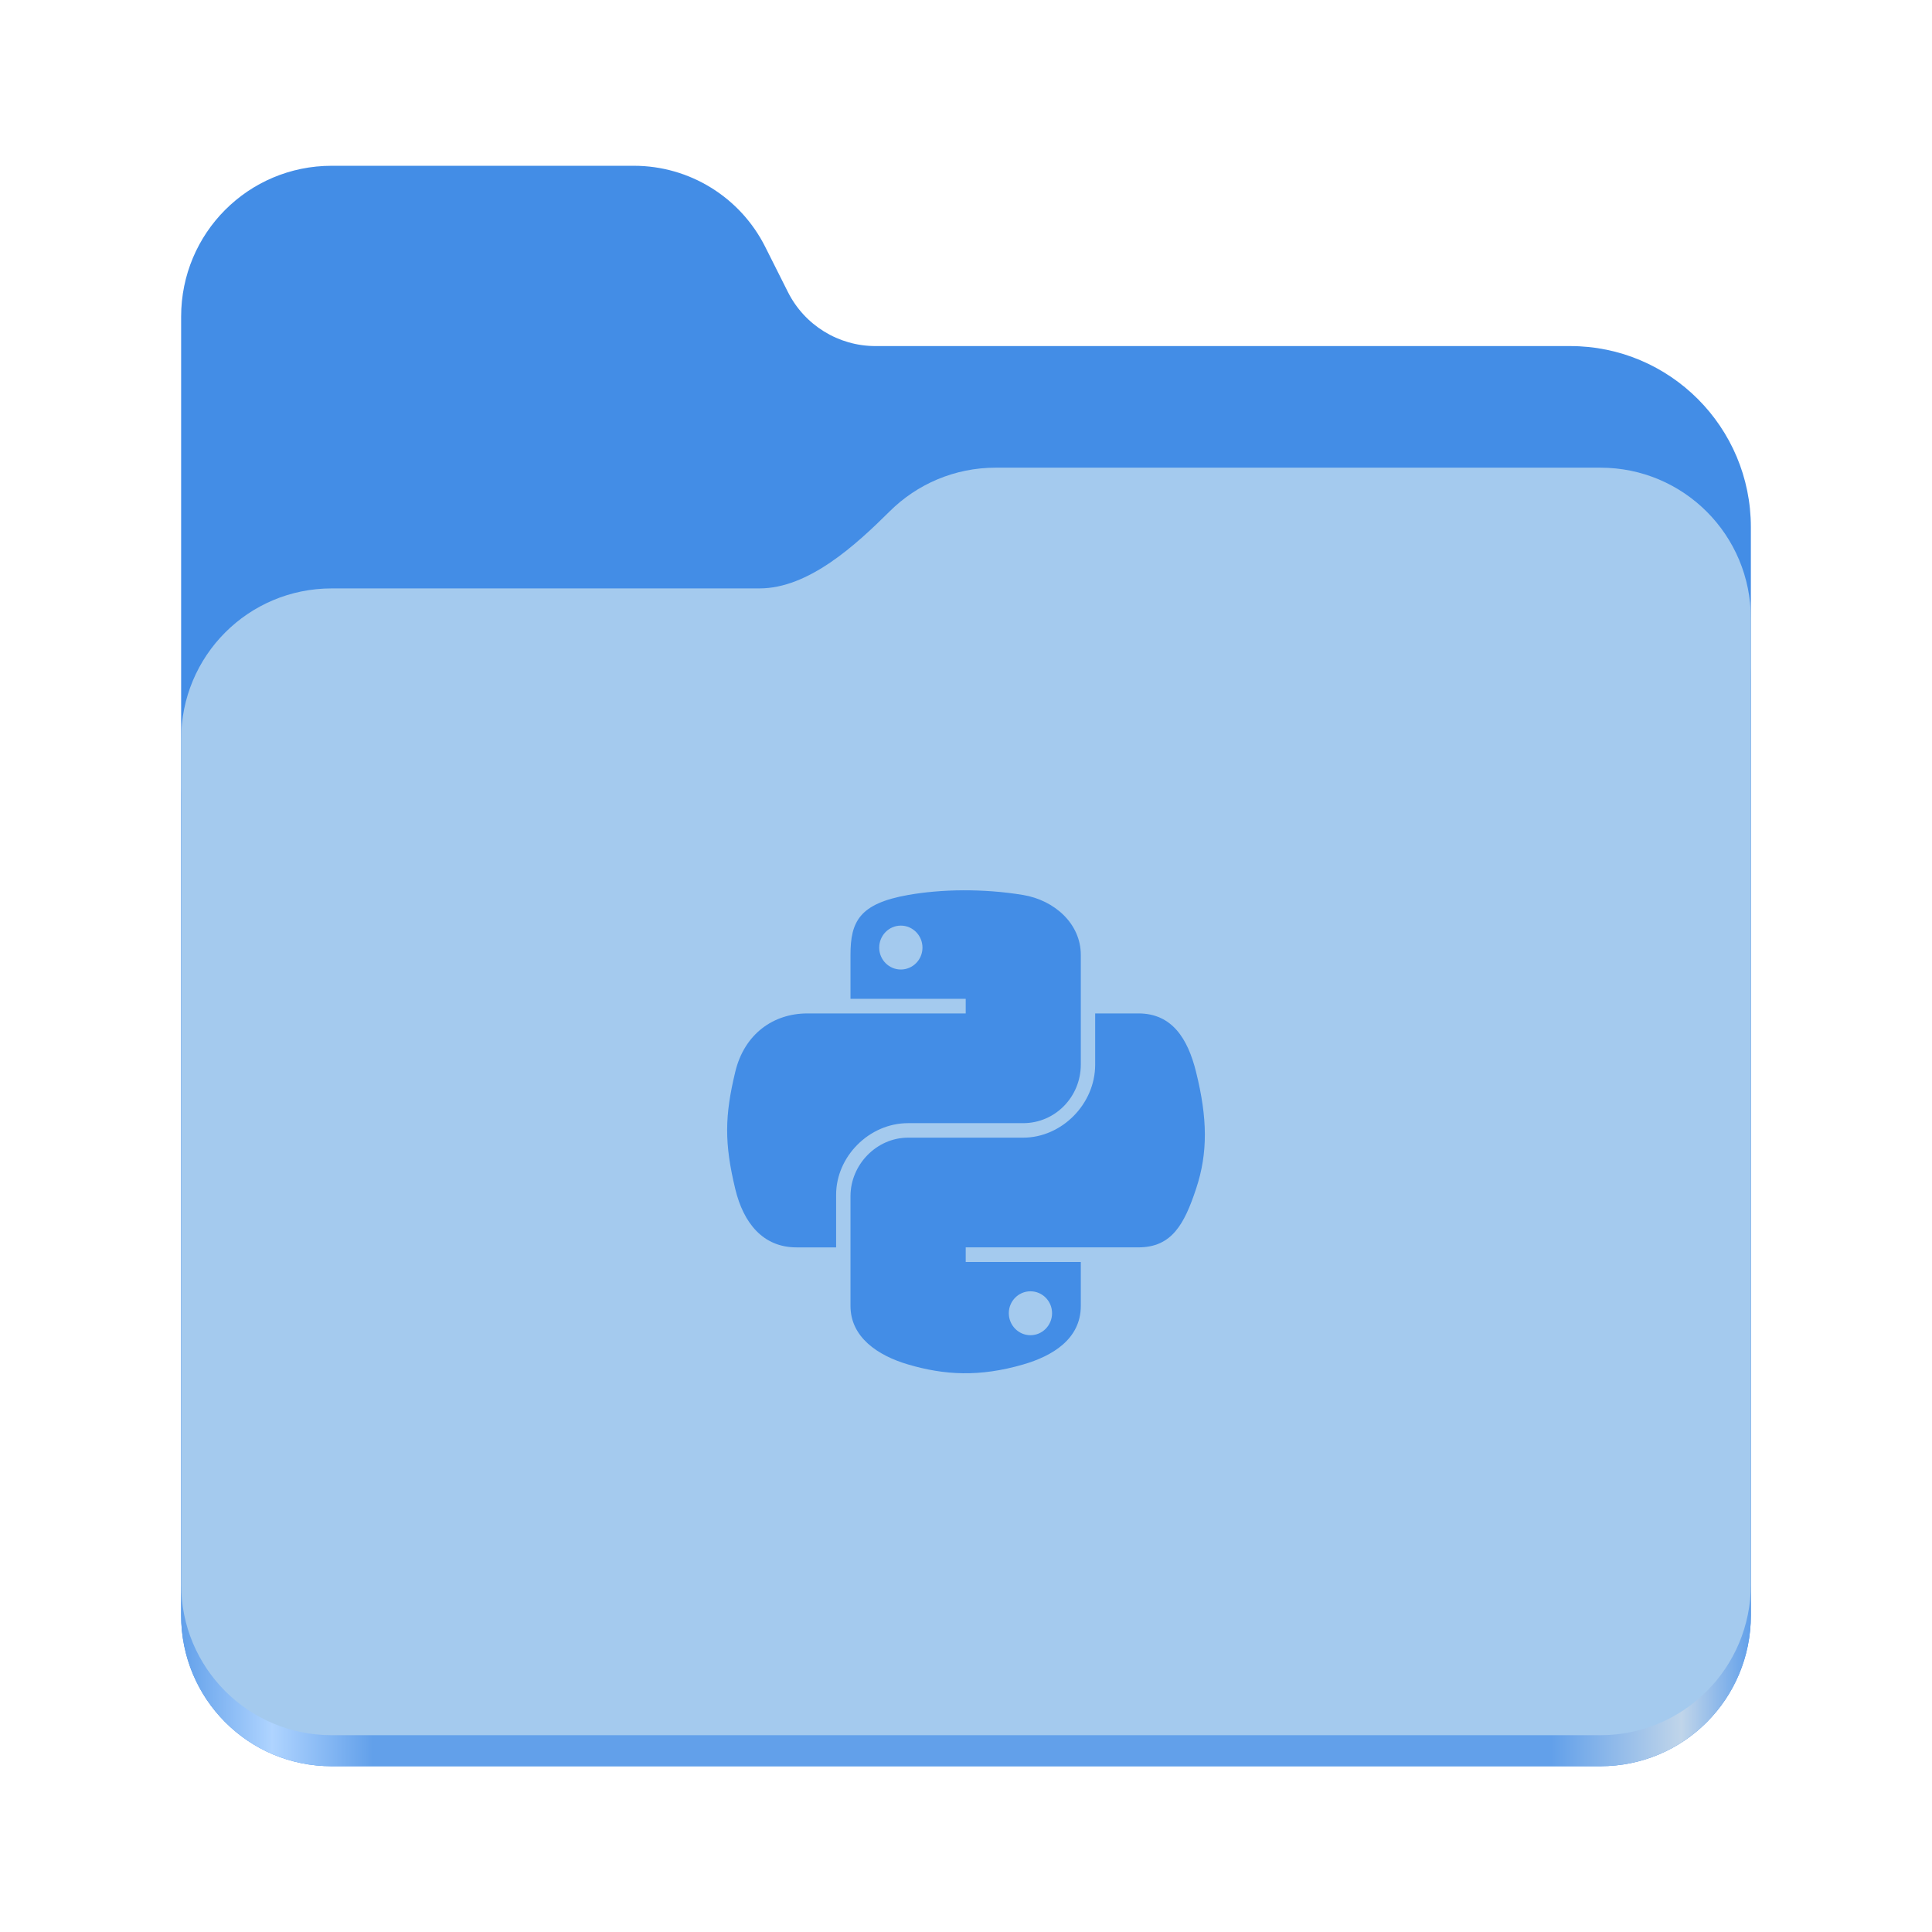
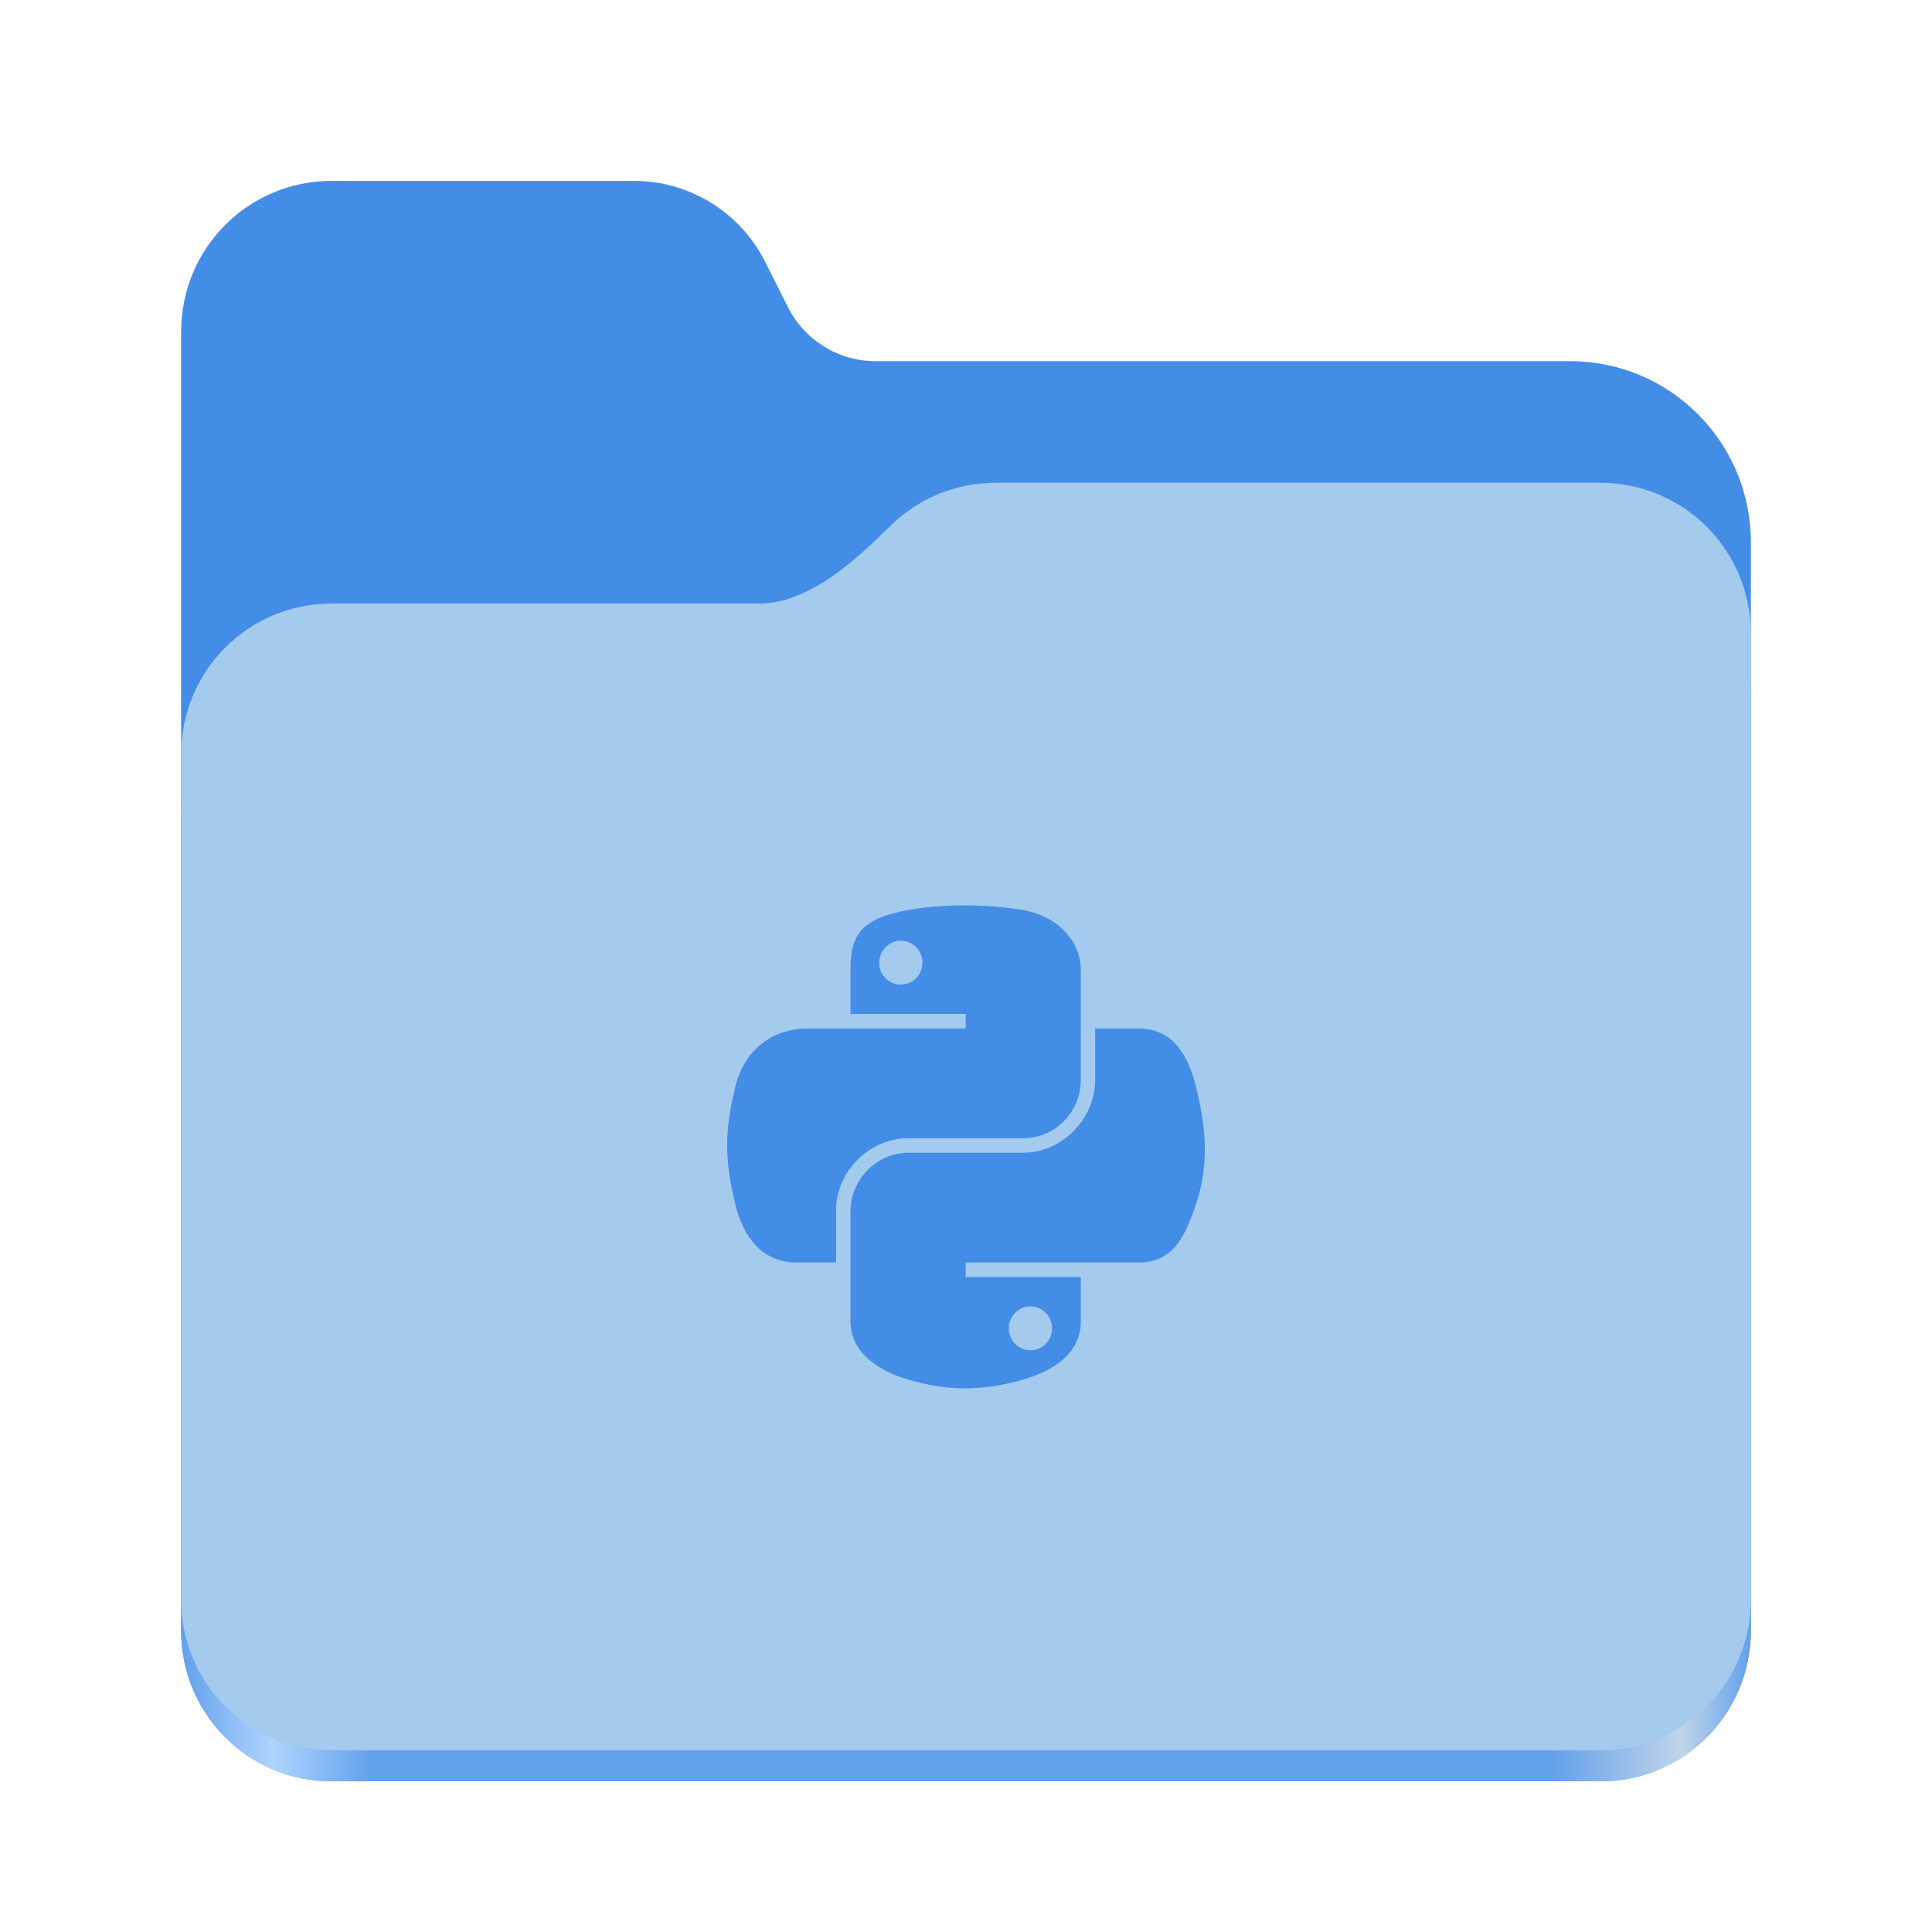
<svg xmlns="http://www.w3.org/2000/svg" xmlns:xlink="http://www.w3.org/1999/xlink" height="128" viewBox="0 0 128 128" width="128" version="1.1" id="svg5248">
  <defs id="defs5252">
    <linearGradient xlink:href="#linearGradient2023" id="linearGradient2025" x1="2689.252" y1="-1106.803" x2="2918.07" y2="-1106.803" gradientUnits="userSpaceOnUse" />
    <linearGradient id="linearGradient2023">
      <stop style="stop-color:#62a0ea;stop-opacity:1;" offset="0" id="stop2019" />
      <stop style="stop-color:#afd4ff;stop-opacity:1;" offset="0.058" id="stop2795" />
      <stop style="stop-color:#62a0ea;stop-opacity:1;" offset="0.122" id="stop2797" />
      <stop style="stop-color:#62a0ea;stop-opacity:1;" offset="0.873" id="stop2793" />
      <stop style="stop-color:#c0d5ea;stop-opacity:1;" offset="0.956" id="stop2791" />
      <stop style="stop-color:#62a0ea;stop-opacity:1;" offset="1" id="stop2021" />
    </linearGradient>
  </defs>
  <linearGradient id="a" gradientUnits="userSpaceOnUse" x1="12" x2="116" y1="64" y2="64">
    <stop offset="0" stop-color="#3d3846" id="stop5214" />
    <stop offset="0.05" stop-color="#77767b" id="stop5216" />
    <stop offset="0.1" stop-color="#5e5c64" id="stop5218" />
    <stop offset="0.9" stop-color="#504e56" id="stop5220" />
    <stop offset="0.95" stop-color="#77767b" id="stop5222" />
    <stop offset="1" stop-color="#3d3846" id="stop5224" />
  </linearGradient>
  <linearGradient id="b" gradientUnits="userSpaceOnUse" x1="12" x2="112.041" y1="60" y2="80.988">
    <stop offset="0" stop-color="#77767b" id="stop5227" />
    <stop offset="0.384" stop-color="#9a9996" id="stop5229" />
    <stop offset="0.721" stop-color="#77767b" id="stop5231" />
    <stop offset="1" stop-color="#68666f" id="stop5233" />
  </linearGradient>
-   <g id="g760" style="display:inline;stroke-width:1.264;enable-background:new" transform="matrix(0.4545101,0,0,0.4555215,-1210.292,615.1561)">
+   <g id="g760" style="display:inline;stroke-width:1.264;enable-background:new" transform="matrix(0.4545101,0,0,0.4555215,-1210.292,616.1566)">
    <path id="rect1135" style="fill:#438de6;fill-opacity:1;stroke-width:8.791;stroke-linecap:round;stop-color:#000000" d="m 2711.206,-1326.332 c -12.162,0 -21.954,9.791 -21.954,21.953 v 188.867 c 0,12.162 9.793,21.953 21.954,21.953 h 184.909 c 12.162,0 21.954,-9.791 21.954,-21.953 v -158.255 a 26.343,26.343 45 0 0 -26.343,-26.343 h -101.266 a 14.284,14.284 31.639 0 1 -12.758,-7.861 l -3.308,-6.57 a 21.426,21.426 31.639 0 0 -19.137,-11.791 z" />
    <path id="path1953" style="fill:url(#linearGradient2025);fill-opacity:1;stroke-width:8.791;stroke-linecap:round;stop-color:#000000" d="m 2808.014,-1273.645 c -6.043,0 -11.502,2.418 -15.465,6.343 -5.003,4.955 -11.848,11.22 -18.994,11.22 h -62.349 c -12.162,0 -21.954,9.791 -21.954,21.953 v 118.618 c 0,12.162 9.793,21.953 21.954,21.953 h 184.909 c 12.162,0 21.954,-9.791 21.954,-21.953 v -105.446 -13.172 -17.562 c 0,-12.162 -9.793,-21.953 -21.954,-21.953 z" />
    <path id="rect1586" style="fill:#a4caee;fill-opacity:1;stroke-width:8.791;stroke-linecap:round;stop-color:#000000" d="m 2808.014,-1282.426 c -6.043,0 -11.502,2.418 -15.465,6.343 -5.003,4.955 -11.848,11.22 -18.994,11.22 h -62.349 c -12.162,0 -21.954,9.791 -21.954,21.953 v 122.887 c 0,12.162 9.793,21.953 21.954,21.953 h 184.909 c 12.162,0 21.954,-9.791 21.954,-21.953 v -109.715 -13.172 -17.562 c 0,-12.162 -9.793,-21.953 -21.954,-21.953 z" />
  </g>
-   <path style="fill:#438de6;fill-opacity:1;stroke-width:0.285" d="m 63.812,58.984 c -1.305,0.006 -2.551,0.117 -3.648,0.311 -3.231,0.571 -3.817,1.765 -3.817,3.968 v 2.91 h 7.634 v 0.97 h -7.634 -2.865 c -2.219,0 -4.161,1.334 -4.769,3.87 -0.701,2.908 -0.732,4.722 0,7.759 0.543,2.26 1.839,3.87 4.057,3.87 h 2.625 v -3.488 c 0,-2.52 2.18,-4.742 4.769,-4.742 h 7.625 c 2.123,0 3.817,-1.748 3.817,-3.879 v -7.269 c 0,-2.069 -1.745,-3.623 -3.817,-3.968 -1.311,-0.218 -2.672,-0.317 -3.977,-0.311 z m -4.129,2.34 c 0.789,0 1.433,0.654 1.433,1.459 0,0.802 -0.644,1.45 -1.433,1.45 -0.791,-10e-7 -1.433,-0.648 -1.433,-1.45 0,-0.805 0.641,-1.459 1.433,-1.459 z" id="path1948" />
-   <path style="fill:#438de6;fill-opacity:1;stroke-width:0.285" d="m 72.558,67.143 v 3.39 c 0,2.628 -2.228,4.84 -4.769,4.84 h -7.625 c -2.089,0 -3.817,1.788 -3.817,3.879 v 7.269 c 0,2.069 1.799,3.286 3.817,3.879 2.417,0.711 4.734,0.839 7.625,0 1.922,-0.556 3.817,-1.676 3.817,-3.879 v -2.91 h -7.625 v -0.97 h 7.625 3.817 c 2.219,0 3.045,-1.548 3.817,-3.87 0.797,-2.391 0.763,-4.691 0,-7.759 -0.548,-2.209 -1.596,-3.87 -3.817,-3.87 z m -4.289,18.409 c 0.791,2e-6 1.433,0.648 1.433,1.45 0,0.805 -0.641,1.459 -1.433,1.459 -0.789,0 -1.433,-0.654 -1.433,-1.459 0,-0.802 0.644,-1.45 1.433,-1.45 z" id="path1950" />
+   <path style="fill:#438de6;fill-opacity:1;stroke-width:0.285" d="m 63.812,59.984 c -1.305,0.006 -2.551,0.117 -3.648,0.311 -3.231,0.571 -3.817,1.765 -3.817,3.968 v 2.91 h 7.634 V 68.143 h -7.634 -2.865 c -2.219,0 -4.161,1.334 -4.769,3.87 -0.701,2.908 -0.732,4.722 0,7.759 0.543,2.26 1.839,3.87 4.057,3.87 h 2.625 v -3.488 c 0,-2.52 2.18,-4.742 4.769,-4.742 h 7.625 c 2.123,0 3.817,-1.748 3.817,-3.879 v -7.269 c 0,-2.069 -1.745,-3.623 -3.817,-3.968 -1.311,-0.218 -2.672,-0.317 -3.977,-0.311 z m -4.129,2.34 c 0.789,0 1.433,0.654 1.433,1.459 0,0.802 -0.644,1.45 -1.433,1.45 -0.791,-10e-7 -1.433,-0.648 -1.433,-1.45 0,-0.805 0.641,-1.459 1.433,-1.459 z" id="path1948" />
+   <path style="fill:#438de6;fill-opacity:1;stroke-width:0.285" d="m 72.558,68.143 v 3.39 c 0,2.628 -2.228,4.84 -4.769,4.84 h -7.625 c -2.089,0 -3.817,1.788 -3.817,3.879 v 7.269 c 0,2.069 1.799,3.286 3.817,3.879 2.417,0.711 4.734,0.839 7.625,0 1.922,-0.556 3.817,-1.676 3.817,-3.879 v -2.91 h -7.625 v -0.97 h 7.625 3.817 c 2.219,0 3.045,-1.548 3.817,-3.87 0.797,-2.391 0.763,-4.691 0,-7.759 -0.548,-2.209 -1.596,-3.87 -3.817,-3.87 z m -4.289,18.409 c 0.791,2e-6 1.433,0.648 1.433,1.45 0,0.805 -0.641,1.459 -1.433,1.459 -0.789,0 -1.433,-0.654 -1.433,-1.459 0,-0.802 0.644,-1.45 1.433,-1.45 z" id="path1950" />
</svg>
